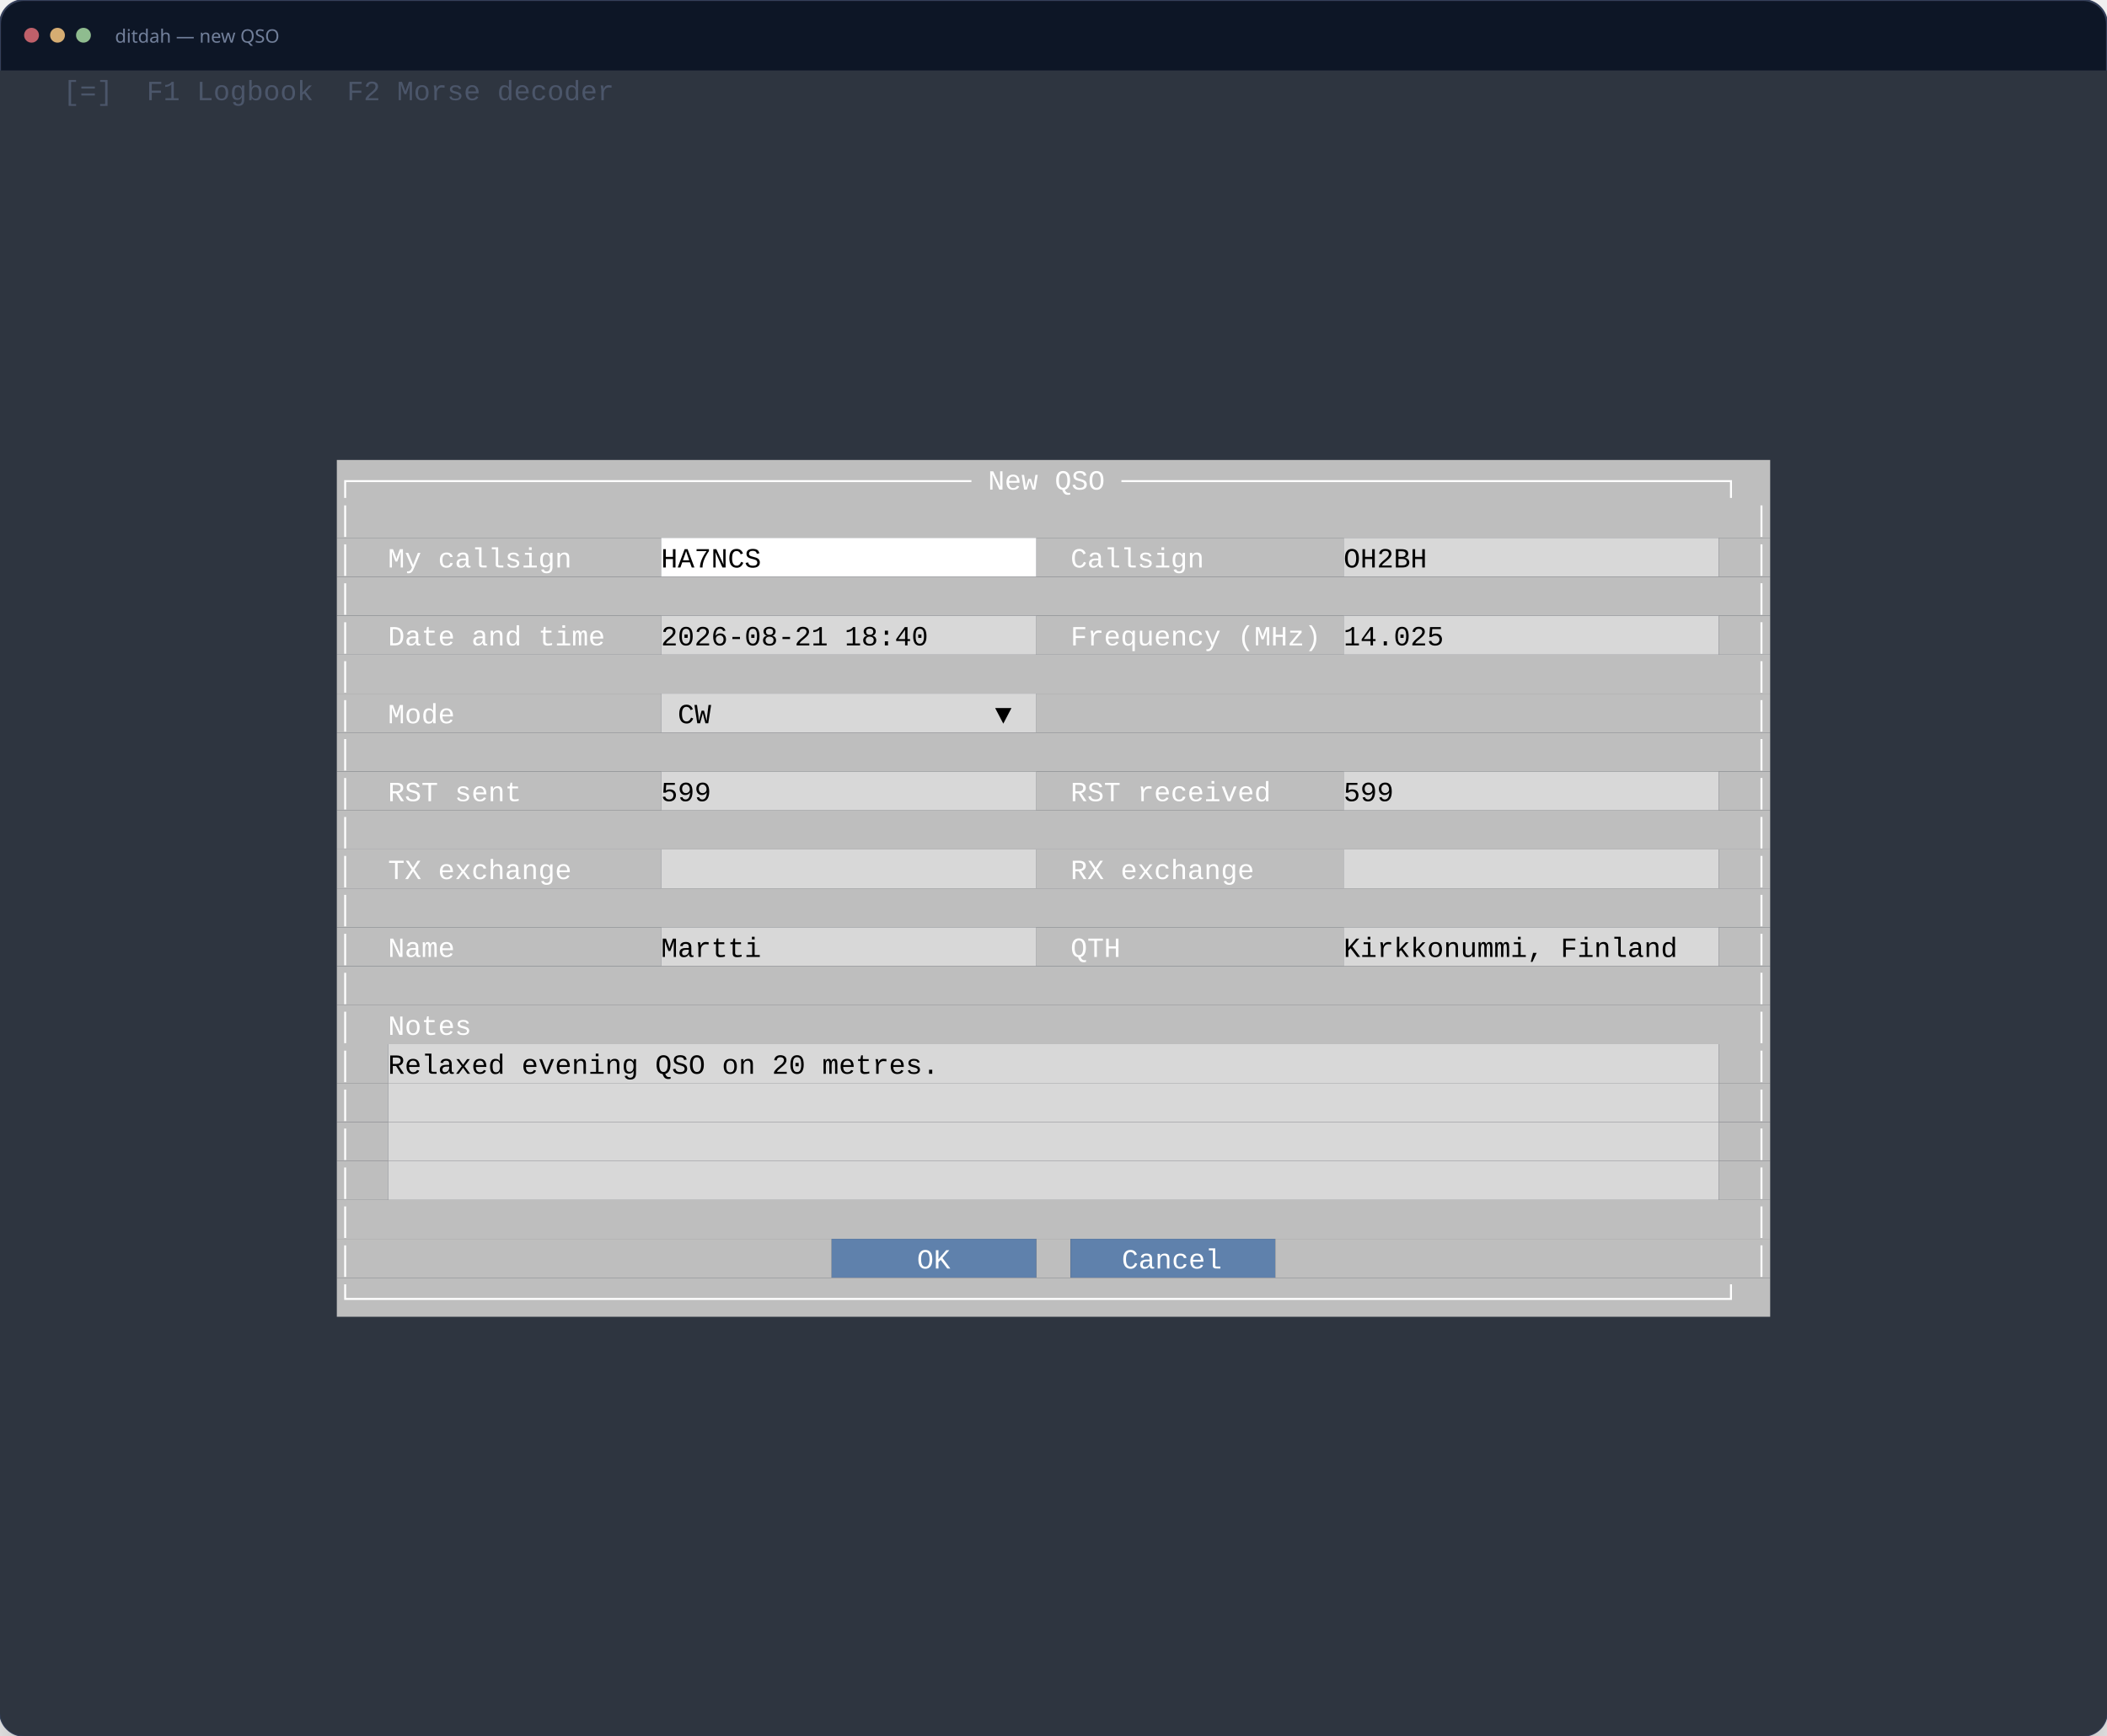
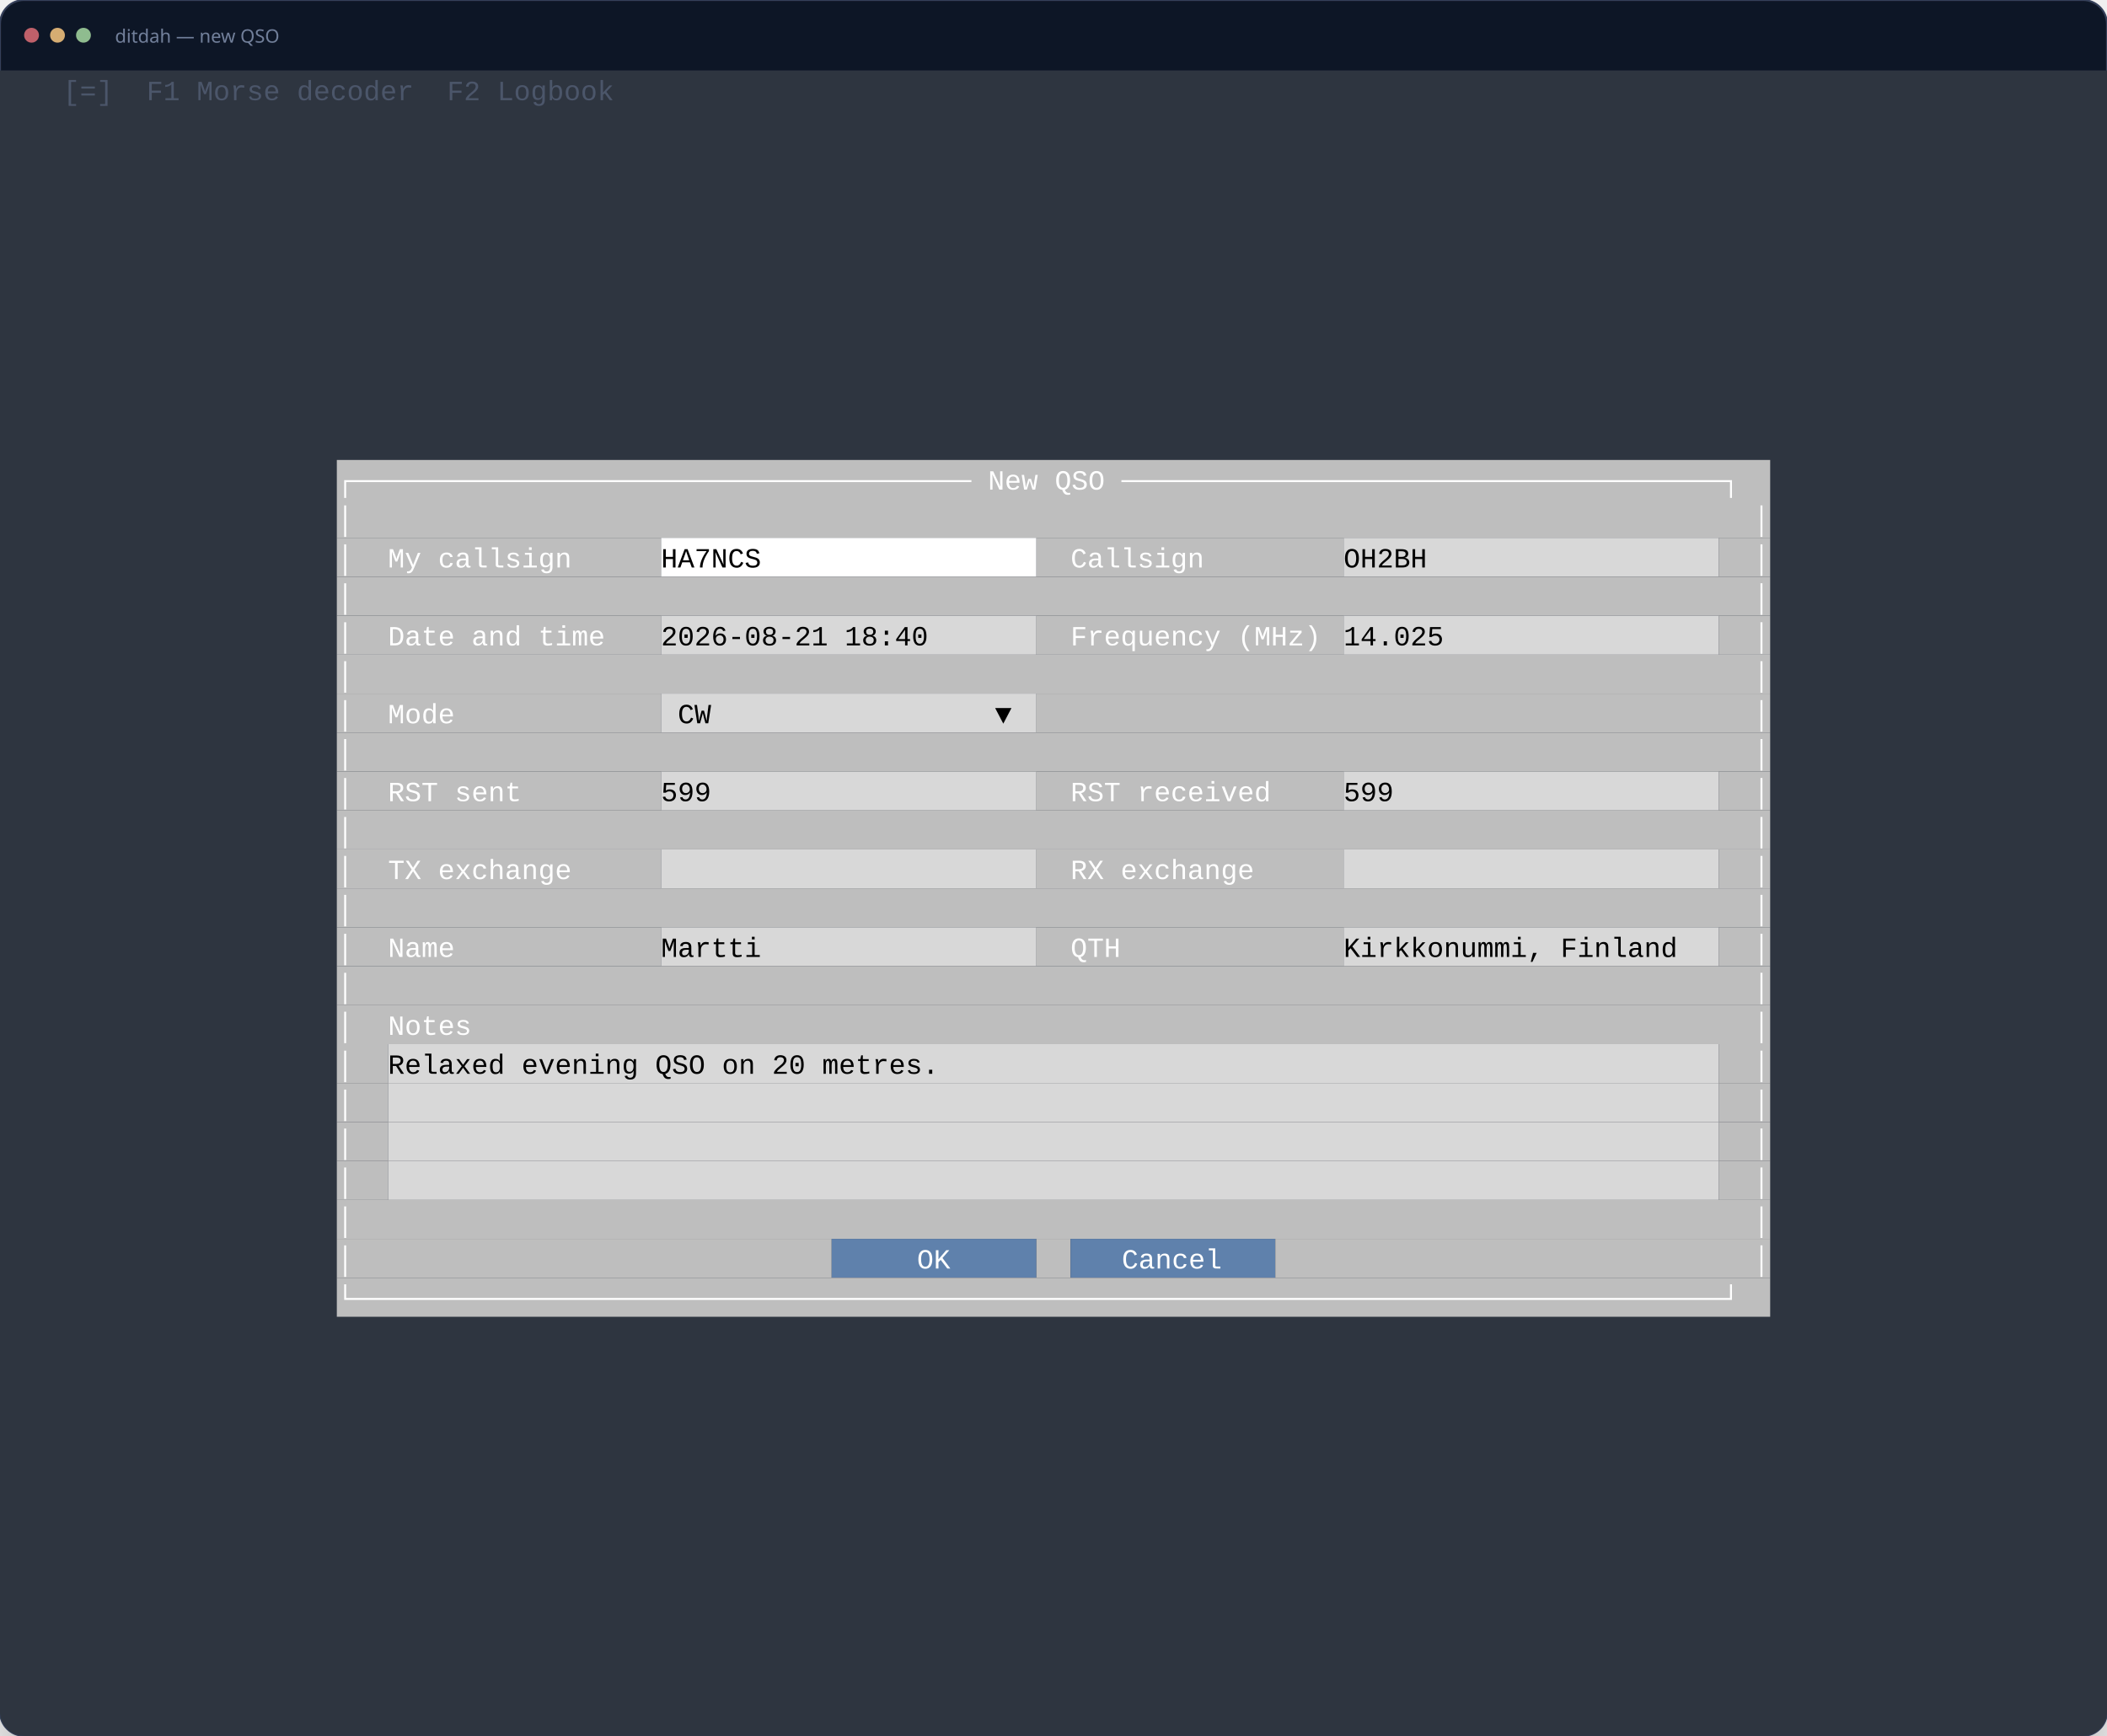
<svg xmlns="http://www.w3.org/2000/svg" width="1136" height="936" viewBox="0 0 1136.0 936.0" role="img" aria-label="ditdah — new QSO">
  <defs>
    <filter id="shadow" x="-20%" y="-20%" width="140%" height="160%">
      <feDropShadow dx="0" dy="18" stdDeviation="20" flood-color="#000" flood-opacity=".35" />
    </filter>
    <clipPath id="frame">
      <rect width="100%" height="100%" rx="13" />
    </clipPath>
  </defs>
  <g filter="url(#shadow)">
    <rect width="100%" height="100%" rx="13" fill="#111827" stroke="#34405a" />
    <g clip-path="url(#frame)">
      <rect x="0" y="38.0" width="100%" height="898.0" fill="#2e3440" />
      <circle cx="17" cy="19" r="4" fill="#bf616a" />
      <circle cx="31" cy="19" r="4" fill="#d6ad72" />
      <circle cx="45" cy="19" r="4" fill="#8fbc8f" />
      <text x="62" y="23" fill="#71809b" font-family="ui-sans-serif,system-ui,sans-serif" font-size="10">ditdah — new QSO</text>
-       <text xml:space="preserve" x="16.0" y="54.0" fill="#4c566a" font-family="SFMono-Regular,Menlo,Consolas,Liberation Mono,monospace" font-size="15" font-weight="400">  [=]  F1 Logbook  F2 Morse decoder                                                                                     </text>
+       <text xml:space="preserve" x="16.0" y="54.0" fill="#4c566a" font-family="SFMono-Regular,Menlo,Consolas,Liberation Mono,monospace" font-size="15" font-weight="400">  [=]  F1 Morse decoder  F2 Logbook                                                                                     </text>
      <rect x="181.6" y="248.0" width="772.8" height="21.0" fill="#bebebe" />
      <text xml:space="preserve" x="181.6" y="264.0" fill="#ffffff" font-family="SFMono-Regular,Menlo,Consolas,Liberation Mono,monospace" font-size="15" font-weight="400">┌───────────────────────────────────── New QSO ────────────────────────────────────┐</text>
      <rect x="181.6" y="269.0" width="772.8" height="21.0" fill="#bebebe" />
      <text xml:space="preserve" x="181.6" y="285.0" fill="#ffffff" font-family="SFMono-Regular,Menlo,Consolas,Liberation Mono,monospace" font-size="15" font-weight="400">│</text>
      <text xml:space="preserve" x="945.2" y="285.0" fill="#ffffff" font-family="SFMono-Regular,Menlo,Consolas,Liberation Mono,monospace" font-size="15" font-weight="400">│</text>
      <rect x="181.6" y="290.0" width="174.8" height="21.0" fill="#bebebe" />
      <rect x="356.4" y="290.0" width="202.4" height="21.0" fill="#ffffff" />
      <rect x="558.8" y="290.0" width="165.6" height="21.0" fill="#bebebe" />
      <rect x="724.4" y="290.0" width="202.4" height="21.0" fill="#d8d8d8" />
      <rect x="926.8" y="290.0" width="27.6" height="21.0" fill="#bebebe" />
      <text xml:space="preserve" x="181.6" y="306.0" fill="#ffffff" font-family="SFMono-Regular,Menlo,Consolas,Liberation Mono,monospace" font-size="15" font-weight="400">│</text>
      <text xml:space="preserve" x="209.2" y="306.0" fill="#ffffff" font-family="SFMono-Regular,Menlo,Consolas,Liberation Mono,monospace" font-size="15" font-weight="400">My callsign</text>
      <text xml:space="preserve" x="356.4" y="306.0" fill="#000000" font-family="SFMono-Regular,Menlo,Consolas,Liberation Mono,monospace" font-size="15" font-weight="400">HA7NCS                </text>
      <text xml:space="preserve" x="577.2" y="306.0" fill="#ffffff" font-family="SFMono-Regular,Menlo,Consolas,Liberation Mono,monospace" font-size="15" font-weight="400">Callsign</text>
      <text xml:space="preserve" x="724.4" y="306.0" fill="#000000" font-family="SFMono-Regular,Menlo,Consolas,Liberation Mono,monospace" font-size="15" font-weight="400">OH2BH                 </text>
      <text xml:space="preserve" x="945.2" y="306.0" fill="#ffffff" font-family="SFMono-Regular,Menlo,Consolas,Liberation Mono,monospace" font-size="15" font-weight="400">│</text>
      <rect x="181.6" y="311.0" width="772.8" height="21.0" fill="#bebebe" />
      <text xml:space="preserve" x="181.6" y="327.0" fill="#ffffff" font-family="SFMono-Regular,Menlo,Consolas,Liberation Mono,monospace" font-size="15" font-weight="400">│</text>
      <text xml:space="preserve" x="945.2" y="327.0" fill="#ffffff" font-family="SFMono-Regular,Menlo,Consolas,Liberation Mono,monospace" font-size="15" font-weight="400">│</text>
      <rect x="181.6" y="332.0" width="174.8" height="21.0" fill="#bebebe" />
      <rect x="356.4" y="332.0" width="202.4" height="21.0" fill="#d8d8d8" />
      <rect x="558.8" y="332.0" width="165.6" height="21.0" fill="#bebebe" />
      <rect x="724.4" y="332.0" width="202.4" height="21.0" fill="#d8d8d8" />
      <rect x="926.8" y="332.0" width="27.6" height="21.0" fill="#bebebe" />
      <text xml:space="preserve" x="181.6" y="348.0" fill="#ffffff" font-family="SFMono-Regular,Menlo,Consolas,Liberation Mono,monospace" font-size="15" font-weight="400">│</text>
      <text xml:space="preserve" x="209.2" y="348.0" fill="#ffffff" font-family="SFMono-Regular,Menlo,Consolas,Liberation Mono,monospace" font-size="15" font-weight="400">Date and time</text>
      <text xml:space="preserve" x="356.4" y="348.0" fill="#000000" font-family="SFMono-Regular,Menlo,Consolas,Liberation Mono,monospace" font-size="15" font-weight="400">2026-08-21 18:40      </text>
      <text xml:space="preserve" x="577.2" y="348.0" fill="#ffffff" font-family="SFMono-Regular,Menlo,Consolas,Liberation Mono,monospace" font-size="15" font-weight="400">Frequency (MHz)</text>
      <text xml:space="preserve" x="724.4" y="348.0" fill="#000000" font-family="SFMono-Regular,Menlo,Consolas,Liberation Mono,monospace" font-size="15" font-weight="400">14.025                </text>
      <text xml:space="preserve" x="945.2" y="348.0" fill="#ffffff" font-family="SFMono-Regular,Menlo,Consolas,Liberation Mono,monospace" font-size="15" font-weight="400">│</text>
      <rect x="181.6" y="353.0" width="772.8" height="21.0" fill="#bebebe" />
      <text xml:space="preserve" x="181.6" y="369.0" fill="#ffffff" font-family="SFMono-Regular,Menlo,Consolas,Liberation Mono,monospace" font-size="15" font-weight="400">│</text>
      <text xml:space="preserve" x="945.2" y="369.0" fill="#ffffff" font-family="SFMono-Regular,Menlo,Consolas,Liberation Mono,monospace" font-size="15" font-weight="400">│</text>
      <rect x="181.6" y="374.0" width="174.8" height="21.0" fill="#bebebe" />
      <rect x="356.4" y="374.0" width="202.4" height="21.0" fill="#d8d8d8" />
      <rect x="558.8" y="374.0" width="395.6" height="21.0" fill="#bebebe" />
      <text xml:space="preserve" x="181.6" y="390.0" fill="#ffffff" font-family="SFMono-Regular,Menlo,Consolas,Liberation Mono,monospace" font-size="15" font-weight="400">│</text>
      <text xml:space="preserve" x="209.2" y="390.0" fill="#ffffff" font-family="SFMono-Regular,Menlo,Consolas,Liberation Mono,monospace" font-size="15" font-weight="400">Mode</text>
      <text xml:space="preserve" x="356.4" y="390.0" fill="#000000" font-family="SFMono-Regular,Menlo,Consolas,Liberation Mono,monospace" font-size="15" font-weight="400"> CW                 ▼ </text>
      <text xml:space="preserve" x="945.2" y="390.0" fill="#ffffff" font-family="SFMono-Regular,Menlo,Consolas,Liberation Mono,monospace" font-size="15" font-weight="400">│</text>
      <rect x="181.6" y="395.0" width="772.8" height="21.0" fill="#bebebe" />
      <text xml:space="preserve" x="181.6" y="411.0" fill="#ffffff" font-family="SFMono-Regular,Menlo,Consolas,Liberation Mono,monospace" font-size="15" font-weight="400">│</text>
      <text xml:space="preserve" x="945.2" y="411.0" fill="#ffffff" font-family="SFMono-Regular,Menlo,Consolas,Liberation Mono,monospace" font-size="15" font-weight="400">│</text>
      <rect x="181.6" y="416.0" width="174.8" height="21.0" fill="#bebebe" />
      <rect x="356.4" y="416.0" width="202.4" height="21.0" fill="#d8d8d8" />
      <rect x="558.8" y="416.0" width="165.6" height="21.0" fill="#bebebe" />
      <rect x="724.4" y="416.0" width="202.4" height="21.0" fill="#d8d8d8" />
      <rect x="926.8" y="416.0" width="27.6" height="21.0" fill="#bebebe" />
      <text xml:space="preserve" x="181.6" y="432.0" fill="#ffffff" font-family="SFMono-Regular,Menlo,Consolas,Liberation Mono,monospace" font-size="15" font-weight="400">│</text>
      <text xml:space="preserve" x="209.2" y="432.0" fill="#ffffff" font-family="SFMono-Regular,Menlo,Consolas,Liberation Mono,monospace" font-size="15" font-weight="400">RST sent</text>
      <text xml:space="preserve" x="356.4" y="432.0" fill="#000000" font-family="SFMono-Regular,Menlo,Consolas,Liberation Mono,monospace" font-size="15" font-weight="400">599                   </text>
      <text xml:space="preserve" x="577.2" y="432.0" fill="#ffffff" font-family="SFMono-Regular,Menlo,Consolas,Liberation Mono,monospace" font-size="15" font-weight="400">RST received</text>
      <text xml:space="preserve" x="724.4" y="432.0" fill="#000000" font-family="SFMono-Regular,Menlo,Consolas,Liberation Mono,monospace" font-size="15" font-weight="400">599                   </text>
      <text xml:space="preserve" x="945.2" y="432.0" fill="#ffffff" font-family="SFMono-Regular,Menlo,Consolas,Liberation Mono,monospace" font-size="15" font-weight="400">│</text>
      <rect x="181.6" y="437.0" width="772.8" height="21.0" fill="#bebebe" />
      <text xml:space="preserve" x="181.6" y="453.0" fill="#ffffff" font-family="SFMono-Regular,Menlo,Consolas,Liberation Mono,monospace" font-size="15" font-weight="400">│</text>
      <text xml:space="preserve" x="945.2" y="453.0" fill="#ffffff" font-family="SFMono-Regular,Menlo,Consolas,Liberation Mono,monospace" font-size="15" font-weight="400">│</text>
      <rect x="181.6" y="458.0" width="174.8" height="21.0" fill="#bebebe" />
      <rect x="356.4" y="458.0" width="202.4" height="21.0" fill="#d8d8d8" />
      <rect x="558.8" y="458.0" width="165.6" height="21.0" fill="#bebebe" />
      <rect x="724.4" y="458.0" width="202.4" height="21.0" fill="#d8d8d8" />
      <rect x="926.8" y="458.0" width="27.6" height="21.0" fill="#bebebe" />
      <text xml:space="preserve" x="181.6" y="474.0" fill="#ffffff" font-family="SFMono-Regular,Menlo,Consolas,Liberation Mono,monospace" font-size="15" font-weight="400">│</text>
      <text xml:space="preserve" x="209.2" y="474.0" fill="#ffffff" font-family="SFMono-Regular,Menlo,Consolas,Liberation Mono,monospace" font-size="15" font-weight="400">TX exchange</text>
      <text xml:space="preserve" x="577.2" y="474.0" fill="#ffffff" font-family="SFMono-Regular,Menlo,Consolas,Liberation Mono,monospace" font-size="15" font-weight="400">RX exchange</text>
      <text xml:space="preserve" x="945.2" y="474.0" fill="#ffffff" font-family="SFMono-Regular,Menlo,Consolas,Liberation Mono,monospace" font-size="15" font-weight="400">│</text>
      <rect x="181.6" y="479.0" width="772.8" height="21.0" fill="#bebebe" />
      <text xml:space="preserve" x="181.6" y="495.0" fill="#ffffff" font-family="SFMono-Regular,Menlo,Consolas,Liberation Mono,monospace" font-size="15" font-weight="400">│</text>
      <text xml:space="preserve" x="945.2" y="495.0" fill="#ffffff" font-family="SFMono-Regular,Menlo,Consolas,Liberation Mono,monospace" font-size="15" font-weight="400">│</text>
      <rect x="181.6" y="500.0" width="174.8" height="21.0" fill="#bebebe" />
      <rect x="356.4" y="500.0" width="202.4" height="21.0" fill="#d8d8d8" />
      <rect x="558.8" y="500.0" width="165.6" height="21.0" fill="#bebebe" />
      <rect x="724.4" y="500.0" width="202.4" height="21.0" fill="#d8d8d8" />
      <rect x="926.8" y="500.0" width="27.6" height="21.0" fill="#bebebe" />
      <text xml:space="preserve" x="181.6" y="516.0" fill="#ffffff" font-family="SFMono-Regular,Menlo,Consolas,Liberation Mono,monospace" font-size="15" font-weight="400">│</text>
      <text xml:space="preserve" x="209.2" y="516.0" fill="#ffffff" font-family="SFMono-Regular,Menlo,Consolas,Liberation Mono,monospace" font-size="15" font-weight="400">Name</text>
      <text xml:space="preserve" x="356.4" y="516.0" fill="#000000" font-family="SFMono-Regular,Menlo,Consolas,Liberation Mono,monospace" font-size="15" font-weight="400">Martti                </text>
      <text xml:space="preserve" x="577.2" y="516.0" fill="#ffffff" font-family="SFMono-Regular,Menlo,Consolas,Liberation Mono,monospace" font-size="15" font-weight="400">QTH</text>
      <text xml:space="preserve" x="724.4" y="516.0" fill="#000000" font-family="SFMono-Regular,Menlo,Consolas,Liberation Mono,monospace" font-size="15" font-weight="400">Kirkkonummi, Finland  </text>
      <text xml:space="preserve" x="945.2" y="516.0" fill="#ffffff" font-family="SFMono-Regular,Menlo,Consolas,Liberation Mono,monospace" font-size="15" font-weight="400">│</text>
      <rect x="181.6" y="521.0" width="772.8" height="21.0" fill="#bebebe" />
      <text xml:space="preserve" x="181.6" y="537.0" fill="#ffffff" font-family="SFMono-Regular,Menlo,Consolas,Liberation Mono,monospace" font-size="15" font-weight="400">│</text>
      <text xml:space="preserve" x="945.2" y="537.0" fill="#ffffff" font-family="SFMono-Regular,Menlo,Consolas,Liberation Mono,monospace" font-size="15" font-weight="400">│</text>
      <rect x="181.6" y="542.0" width="772.8" height="21.0" fill="#bebebe" />
      <text xml:space="preserve" x="181.6" y="558.0" fill="#ffffff" font-family="SFMono-Regular,Menlo,Consolas,Liberation Mono,monospace" font-size="15" font-weight="400">│</text>
      <text xml:space="preserve" x="209.2" y="558.0" fill="#ffffff" font-family="SFMono-Regular,Menlo,Consolas,Liberation Mono,monospace" font-size="15" font-weight="400">Notes</text>
      <text xml:space="preserve" x="945.2" y="558.0" fill="#ffffff" font-family="SFMono-Regular,Menlo,Consolas,Liberation Mono,monospace" font-size="15" font-weight="400">│</text>
      <rect x="181.6" y="563.0" width="27.6" height="21.0" fill="#bebebe" />
      <rect x="209.2" y="563.0" width="717.6" height="21.0" fill="#d8d8d8" />
      <rect x="926.8" y="563.0" width="27.6" height="21.0" fill="#bebebe" />
      <text xml:space="preserve" x="181.6" y="579.0" fill="#ffffff" font-family="SFMono-Regular,Menlo,Consolas,Liberation Mono,monospace" font-size="15" font-weight="400">│</text>
      <text xml:space="preserve" x="209.2" y="579.0" fill="#000000" font-family="SFMono-Regular,Menlo,Consolas,Liberation Mono,monospace" font-size="15" font-weight="400">Relaxed evening QSO on 20 metres.</text>
      <text xml:space="preserve" x="945.2" y="579.0" fill="#ffffff" font-family="SFMono-Regular,Menlo,Consolas,Liberation Mono,monospace" font-size="15" font-weight="400">│</text>
      <rect x="181.6" y="584.0" width="27.6" height="21.0" fill="#bebebe" />
      <rect x="209.2" y="584.0" width="717.6" height="21.0" fill="#d8d8d8" />
      <rect x="926.8" y="584.0" width="27.6" height="21.0" fill="#bebebe" />
      <text xml:space="preserve" x="181.6" y="600.0" fill="#ffffff" font-family="SFMono-Regular,Menlo,Consolas,Liberation Mono,monospace" font-size="15" font-weight="400">│</text>
      <text xml:space="preserve" x="945.2" y="600.0" fill="#ffffff" font-family="SFMono-Regular,Menlo,Consolas,Liberation Mono,monospace" font-size="15" font-weight="400">│</text>
      <rect x="181.6" y="605.0" width="27.6" height="21.0" fill="#bebebe" />
      <rect x="209.2" y="605.0" width="717.6" height="21.0" fill="#d8d8d8" />
      <rect x="926.8" y="605.0" width="27.6" height="21.0" fill="#bebebe" />
      <text xml:space="preserve" x="181.6" y="621.0" fill="#ffffff" font-family="SFMono-Regular,Menlo,Consolas,Liberation Mono,monospace" font-size="15" font-weight="400">│</text>
      <text xml:space="preserve" x="945.2" y="621.0" fill="#ffffff" font-family="SFMono-Regular,Menlo,Consolas,Liberation Mono,monospace" font-size="15" font-weight="400">│</text>
      <rect x="181.6" y="626.0" width="27.6" height="21.0" fill="#bebebe" />
      <rect x="209.2" y="626.0" width="717.6" height="21.0" fill="#d8d8d8" />
      <rect x="926.8" y="626.0" width="27.6" height="21.0" fill="#bebebe" />
      <text xml:space="preserve" x="181.6" y="642.0" fill="#ffffff" font-family="SFMono-Regular,Menlo,Consolas,Liberation Mono,monospace" font-size="15" font-weight="400">│</text>
      <text xml:space="preserve" x="945.2" y="642.0" fill="#ffffff" font-family="SFMono-Regular,Menlo,Consolas,Liberation Mono,monospace" font-size="15" font-weight="400">│</text>
      <rect x="181.6" y="647.0" width="772.8" height="21.0" fill="#bebebe" />
      <text xml:space="preserve" x="181.6" y="663.0" fill="#ffffff" font-family="SFMono-Regular,Menlo,Consolas,Liberation Mono,monospace" font-size="15" font-weight="400">│</text>
      <text xml:space="preserve" x="945.2" y="663.0" fill="#ffffff" font-family="SFMono-Regular,Menlo,Consolas,Liberation Mono,monospace" font-size="15" font-weight="400">│</text>
      <rect x="181.6" y="668.0" width="266.8" height="21.0" fill="#bebebe" />
      <rect x="448.4" y="668.0" width="110.4" height="21.0" fill="#5e81ac" />
      <rect x="558.8" y="668.0" width="18.4" height="21.0" fill="#bebebe" />
      <rect x="577.2" y="668.0" width="110.4" height="21.0" fill="#5e81ac" />
      <rect x="687.6" y="668.0" width="266.8" height="21.0" fill="#bebebe" />
      <text xml:space="preserve" x="181.6" y="684.0" fill="#ffffff" font-family="SFMono-Regular,Menlo,Consolas,Liberation Mono,monospace" font-size="15" font-weight="400">│</text>
      <text xml:space="preserve" x="494.4" y="684.0" fill="#ffffff" font-family="SFMono-Regular,Menlo,Consolas,Liberation Mono,monospace" font-size="15" font-weight="400">OK</text>
      <text xml:space="preserve" x="604.8" y="684.0" fill="#ffffff" font-family="SFMono-Regular,Menlo,Consolas,Liberation Mono,monospace" font-size="15" font-weight="400">Cancel</text>
      <text xml:space="preserve" x="945.2" y="684.0" fill="#ffffff" font-family="SFMono-Regular,Menlo,Consolas,Liberation Mono,monospace" font-size="15" font-weight="400">│</text>
      <rect x="181.6" y="689.0" width="772.8" height="21.0" fill="#bebebe" />
      <text xml:space="preserve" x="181.6" y="705.0" fill="#ffffff" font-family="SFMono-Regular,Menlo,Consolas,Liberation Mono,monospace" font-size="15" font-weight="400">└──────────────────────────────────────────────────────────────────────────────────┘</text>
    </g>
  </g>
</svg>
